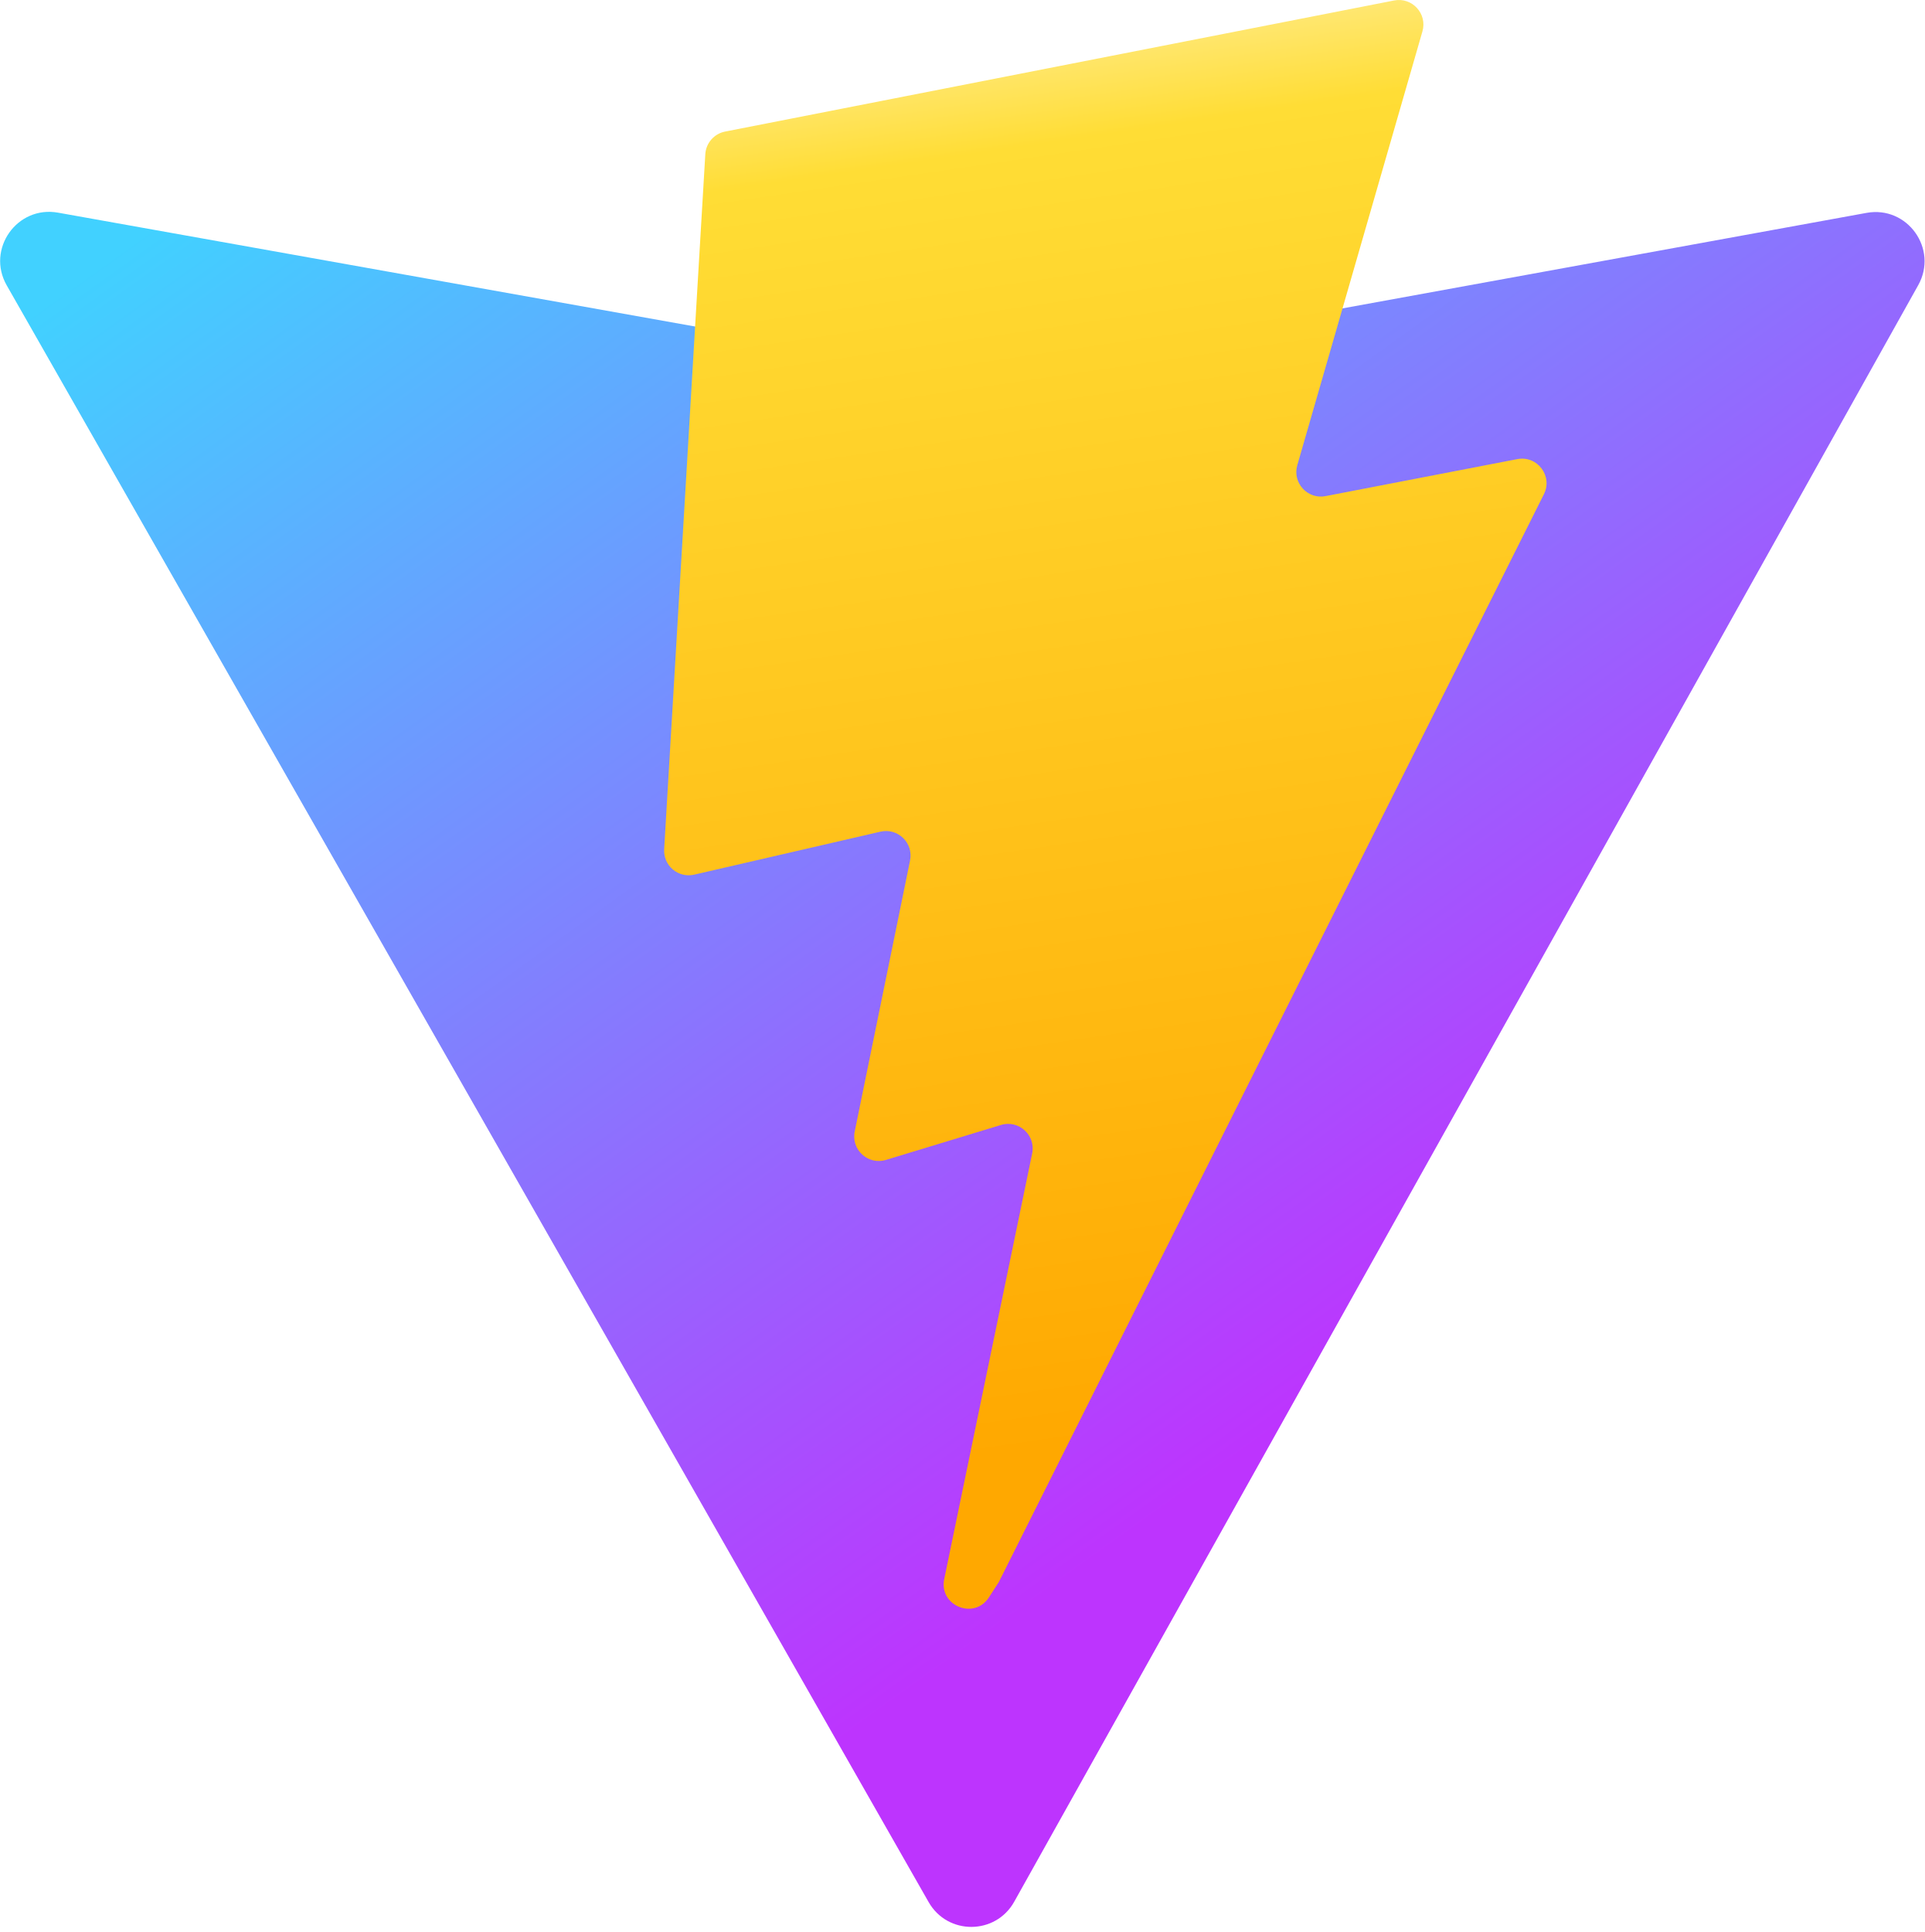
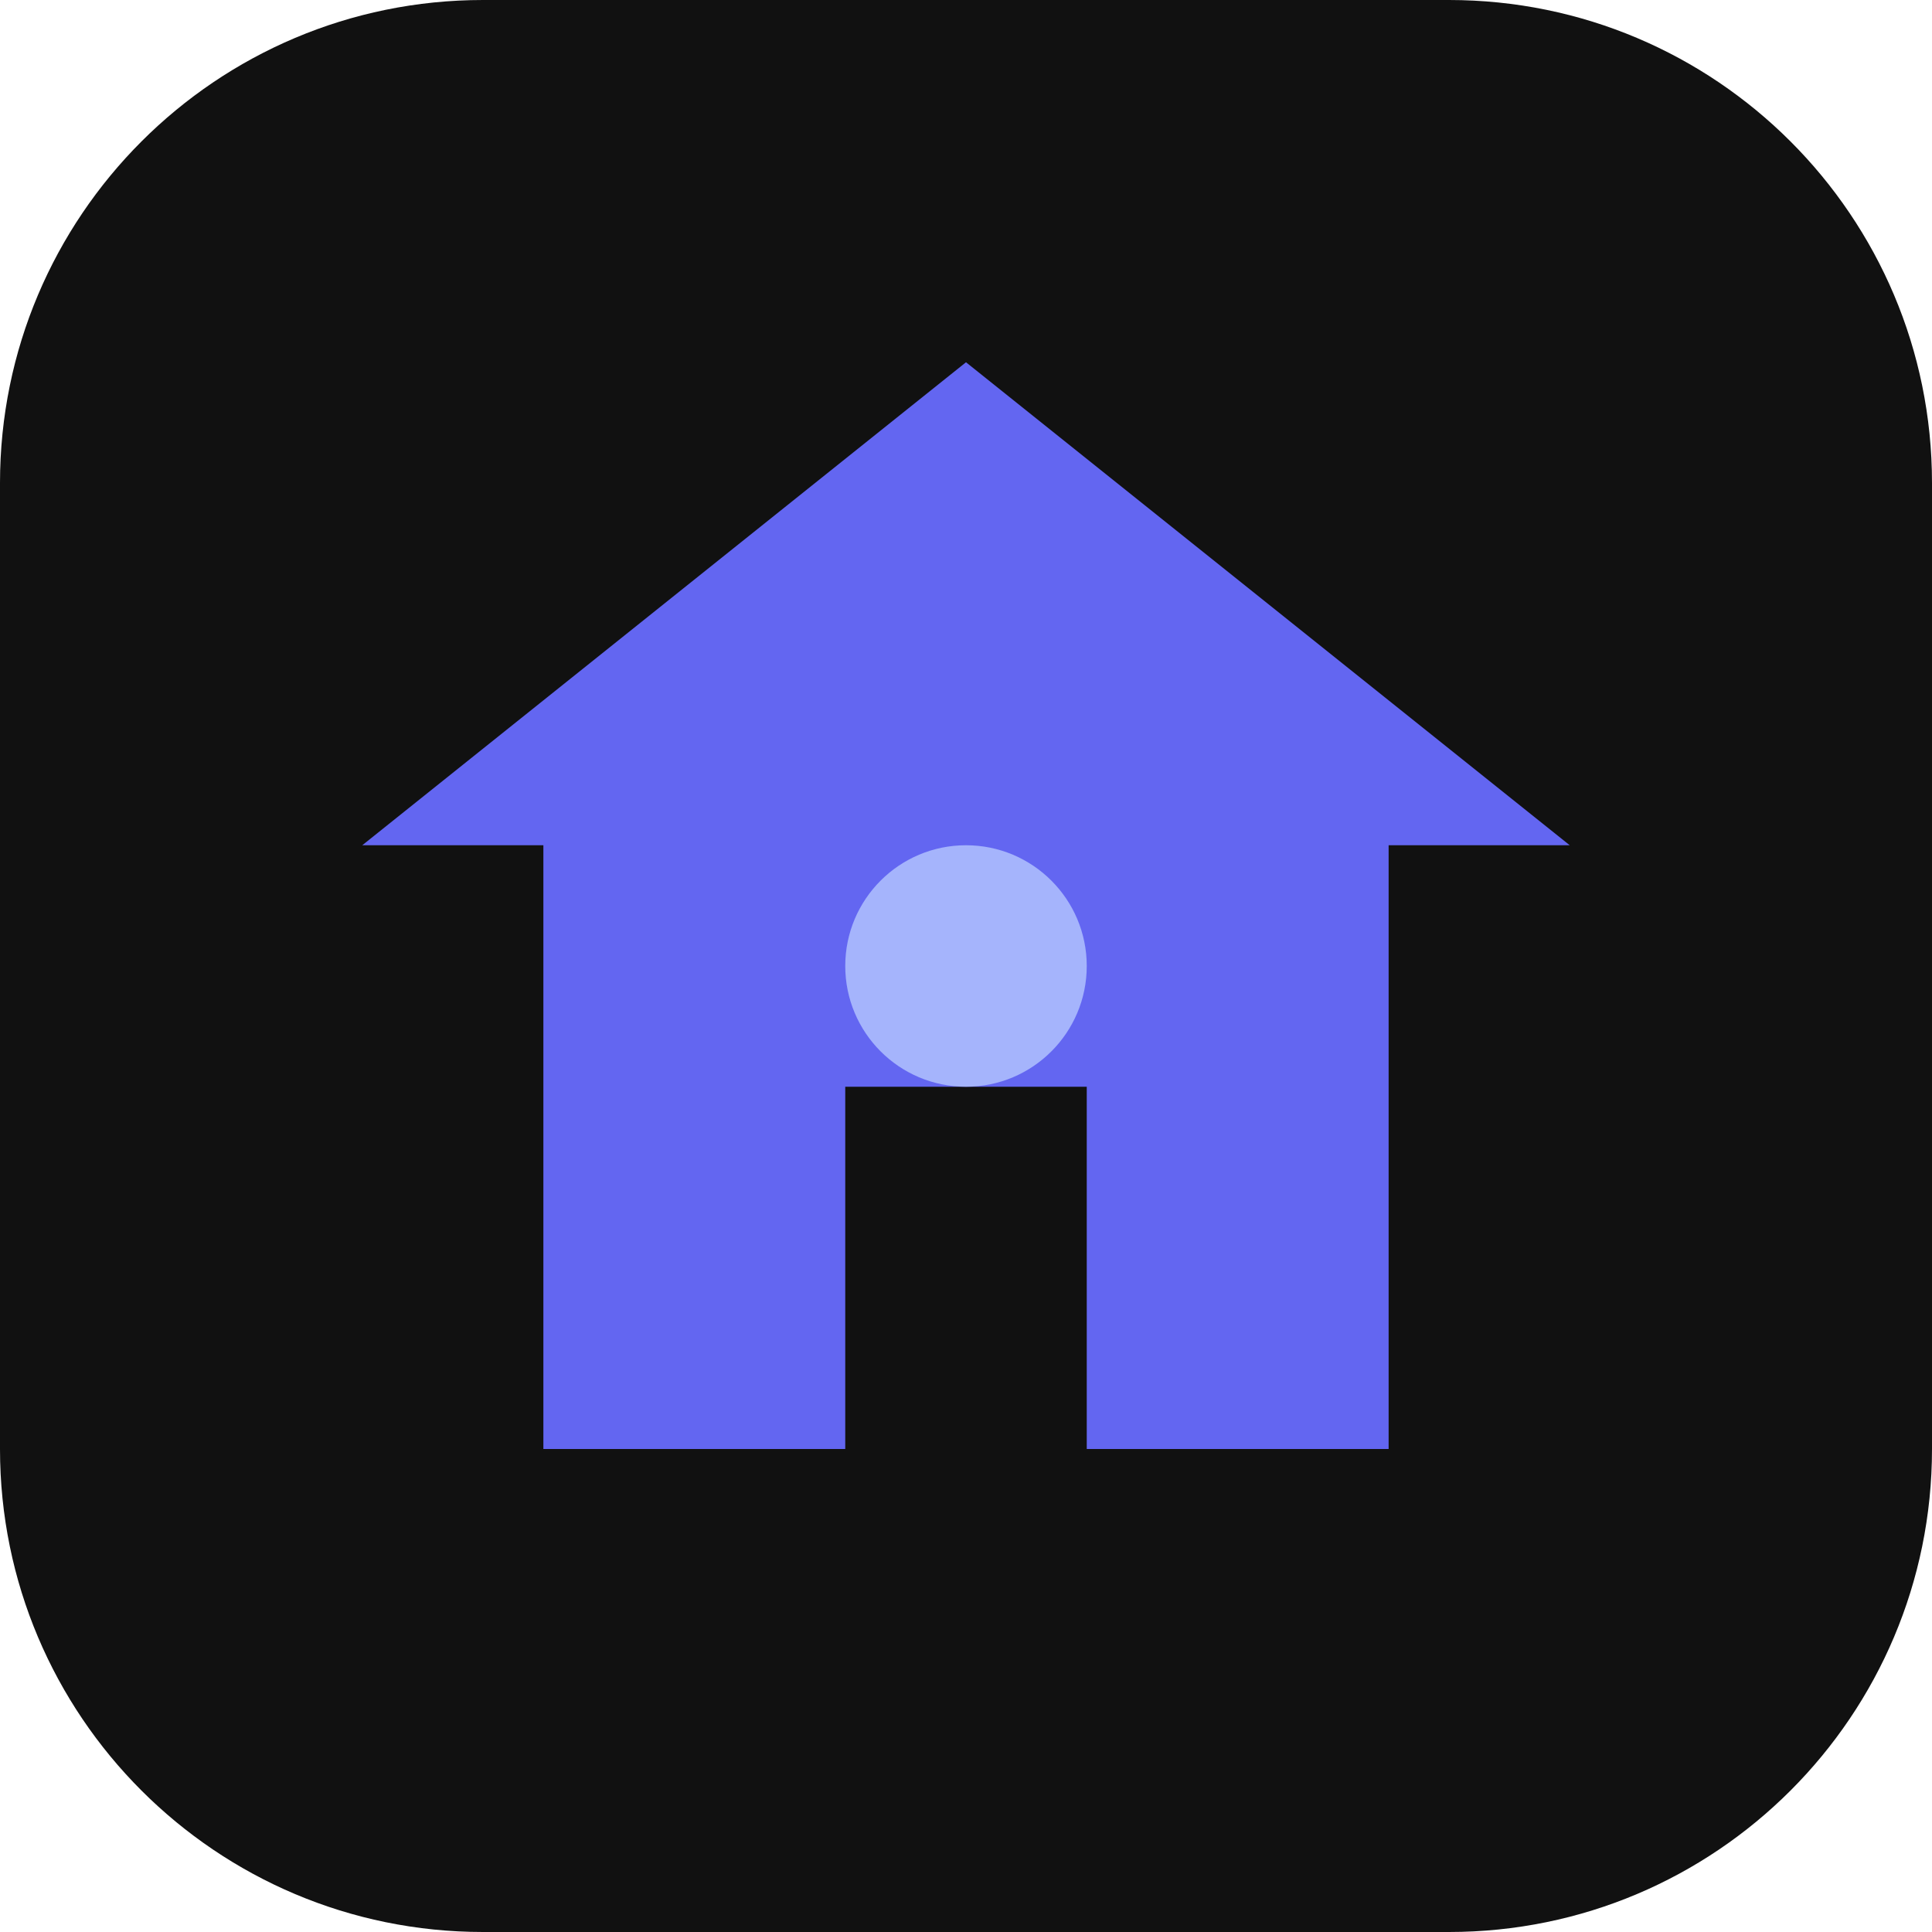
- <svg xmlns="http://www.w3.org/2000/svg" aria-hidden="true" role="img" class="iconify iconify--logos" width="31.88" height="32" preserveAspectRatio="xMidYMid meet" viewBox="0 0 256 257">
-   <defs>
-     <linearGradient id="IconifyId1813088fe1fbc01fb466" x1="-.828%" x2="57.636%" y1="7.652%" y2="78.411%">
-       <stop offset="0%" stop-color="#41D1FF" />
-       <stop offset="100%" stop-color="#BD34FE" />
-     </linearGradient>
-     <linearGradient id="IconifyId1813088fe1fbc01fb467" x1="43.376%" x2="50.316%" y1="2.242%" y2="89.03%">
-       <stop offset="0%" stop-color="#FFEA83" />
-       <stop offset="8.333%" stop-color="#FFDD35" />
-       <stop offset="100%" stop-color="#FFA800" />
-     </linearGradient>
-   </defs>
-   <path fill="url(#IconifyId1813088fe1fbc01fb466)" d="M255.153 37.938L134.897 252.976c-2.483 4.44-8.862 4.466-11.382.048L.875 37.958c-2.746-4.814 1.371-10.646 6.827-9.67l120.385 21.517a6.537 6.537 0 0 0 2.322-.004l117.867-21.483c5.438-.991 9.574 4.796 6.877 9.62Z" />
-   <path fill="url(#IconifyId1813088fe1fbc01fb467)" d="M185.432.063L96.44 17.501a3.268 3.268 0 0 0-2.634 3.014l-5.474 92.456a3.268 3.268 0 0 0 3.997 3.378l24.777-5.718c2.318-.535 4.413 1.507 3.936 3.838l-7.361 36.047c-.495 2.426 1.782 4.5 4.151 3.78l15.304-4.649c2.372-.72 4.652 1.36 4.15 3.788l-11.698 56.621c-.732 3.542 3.979 5.473 5.943 2.437l1.313-2.028l72.516-144.72c1.215-2.423-.88-5.186-3.54-4.672l-25.505 4.922c-2.396.462-4.435-1.77-3.759-4.114l16.646-57.705c.677-2.35-1.37-4.583-3.769-4.113Z" />
+ <svg xmlns="http://www.w3.org/2000/svg" viewBox="0 0 32 32" fill="none">
+   <rect width="32" height="32" rx="8" fill="#111111" />
+   <path d="M16 6L6 14h3v10h5v-6h4v6h5V14h3L16 6z" fill="#6366f1" />
+   <circle cx="16" cy="16" r="2" fill="#a5b4fc" />
</svg>
